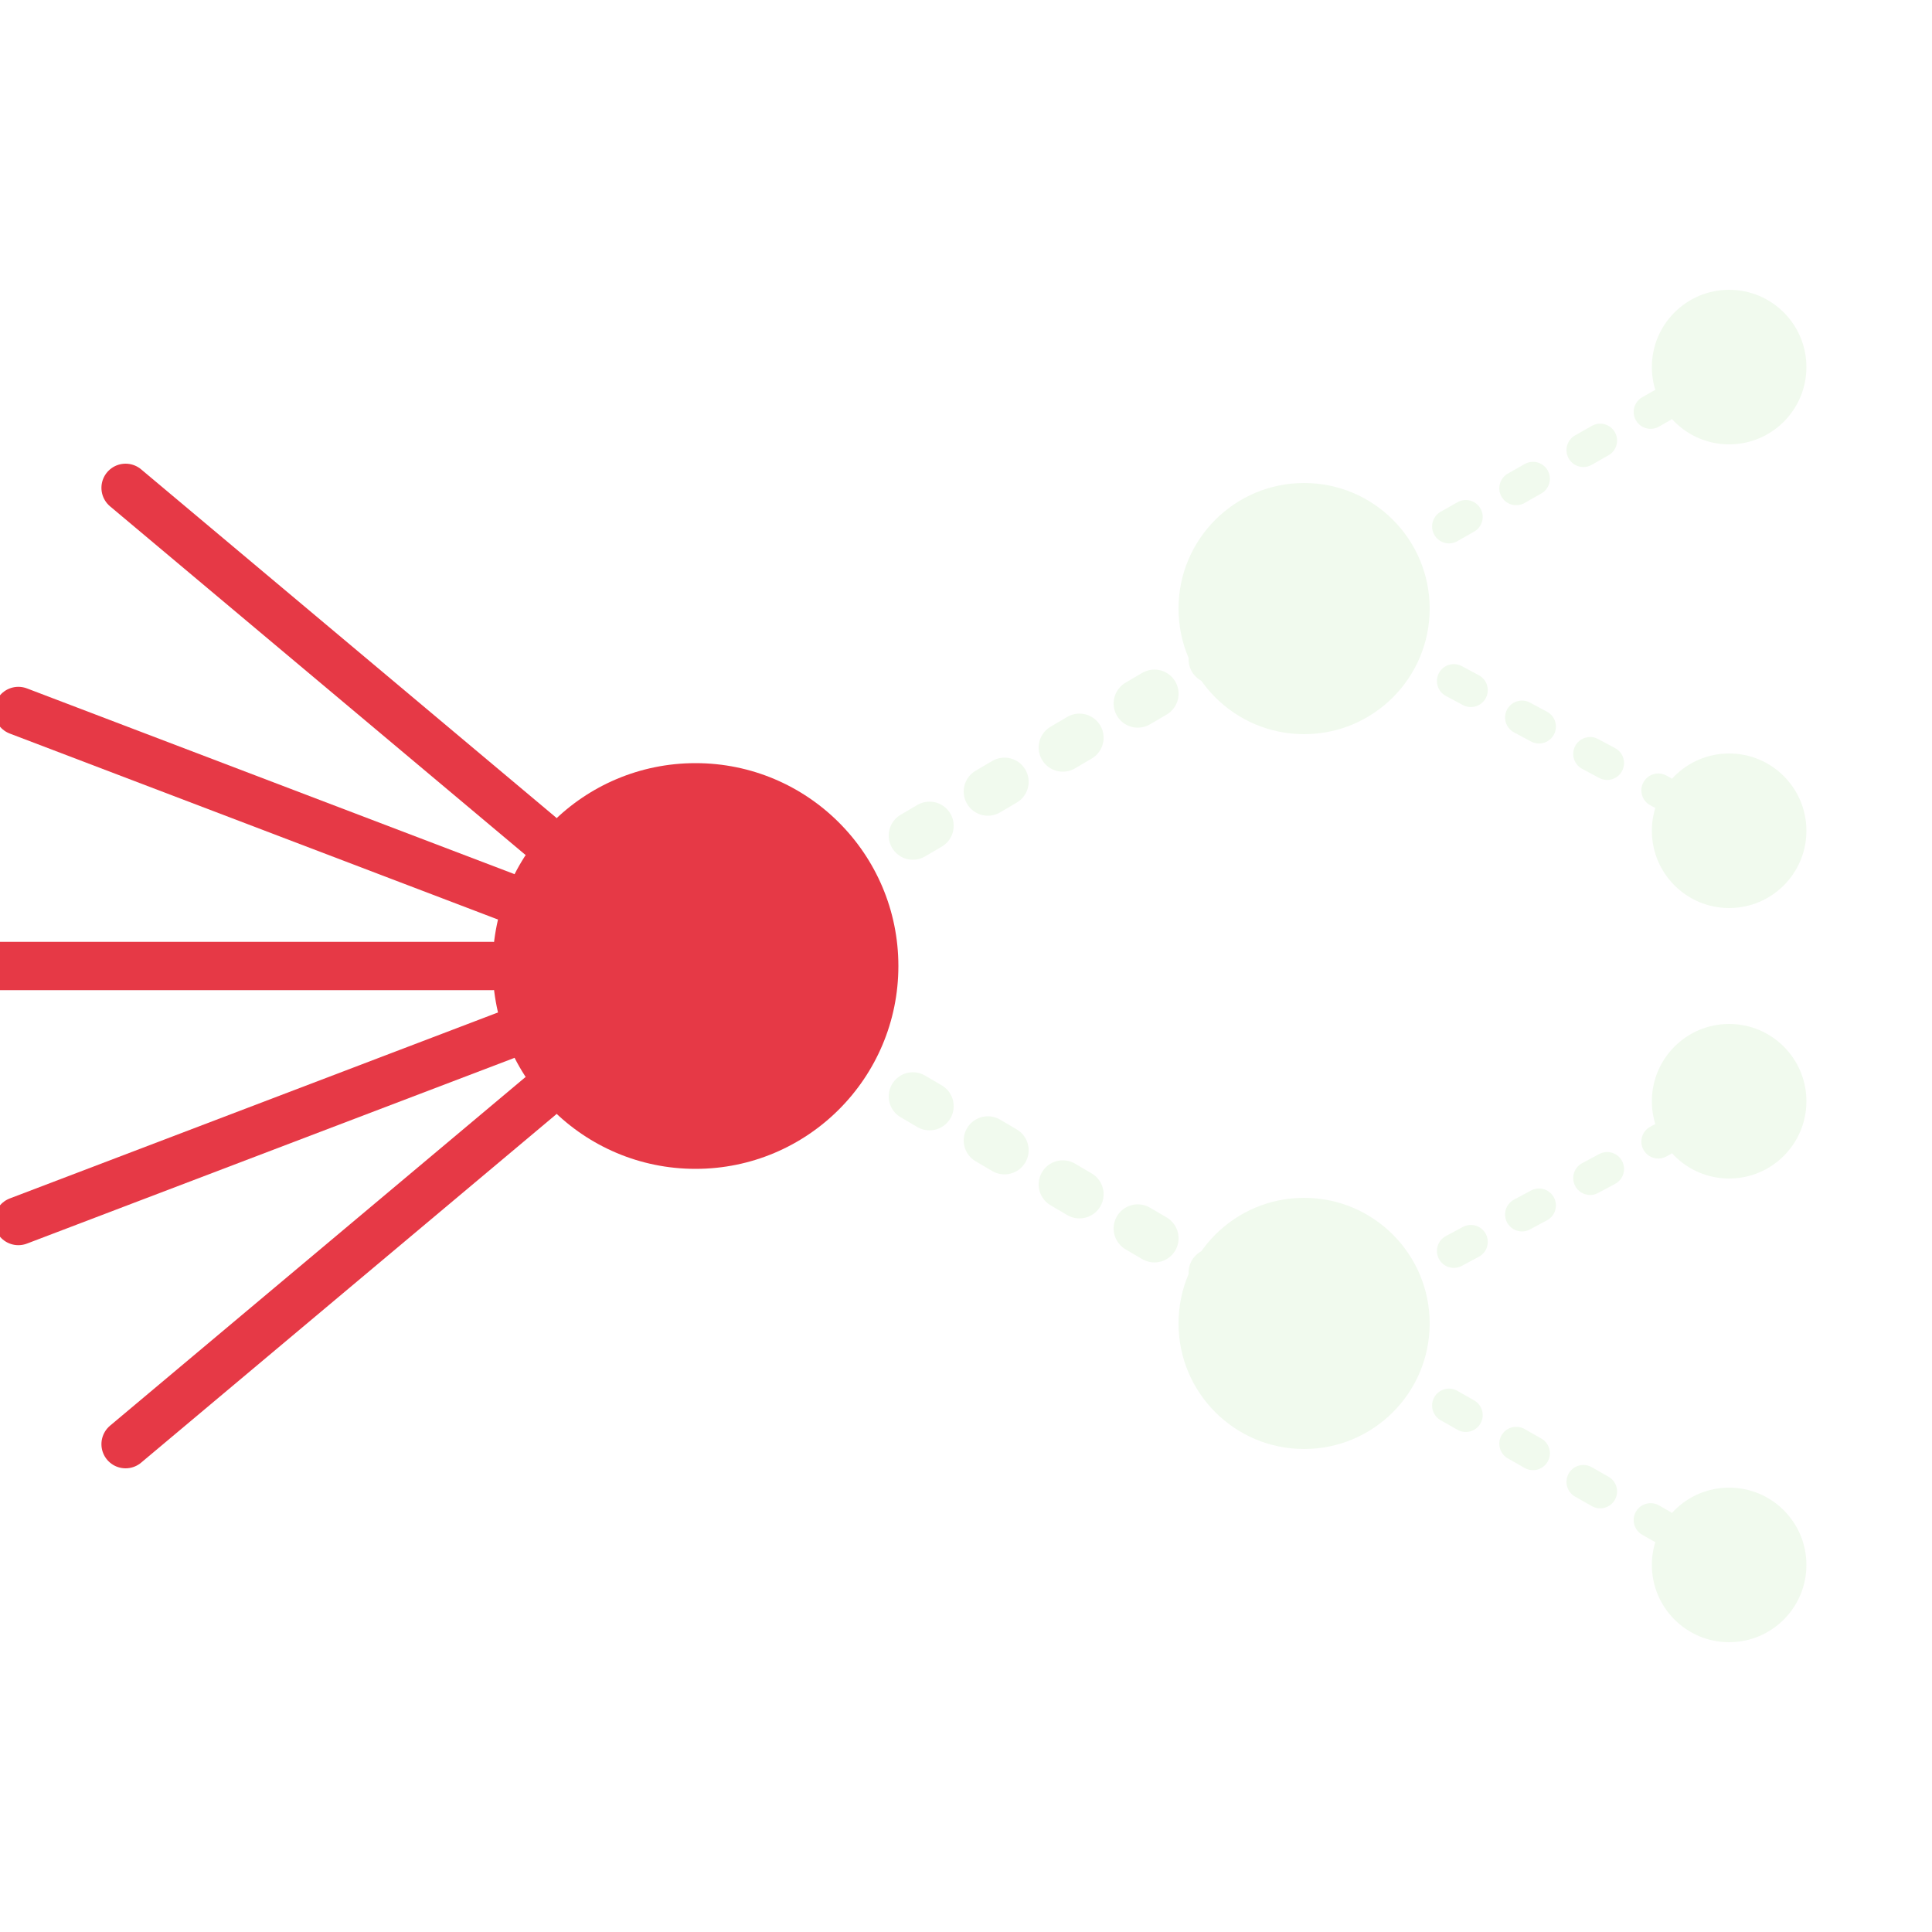
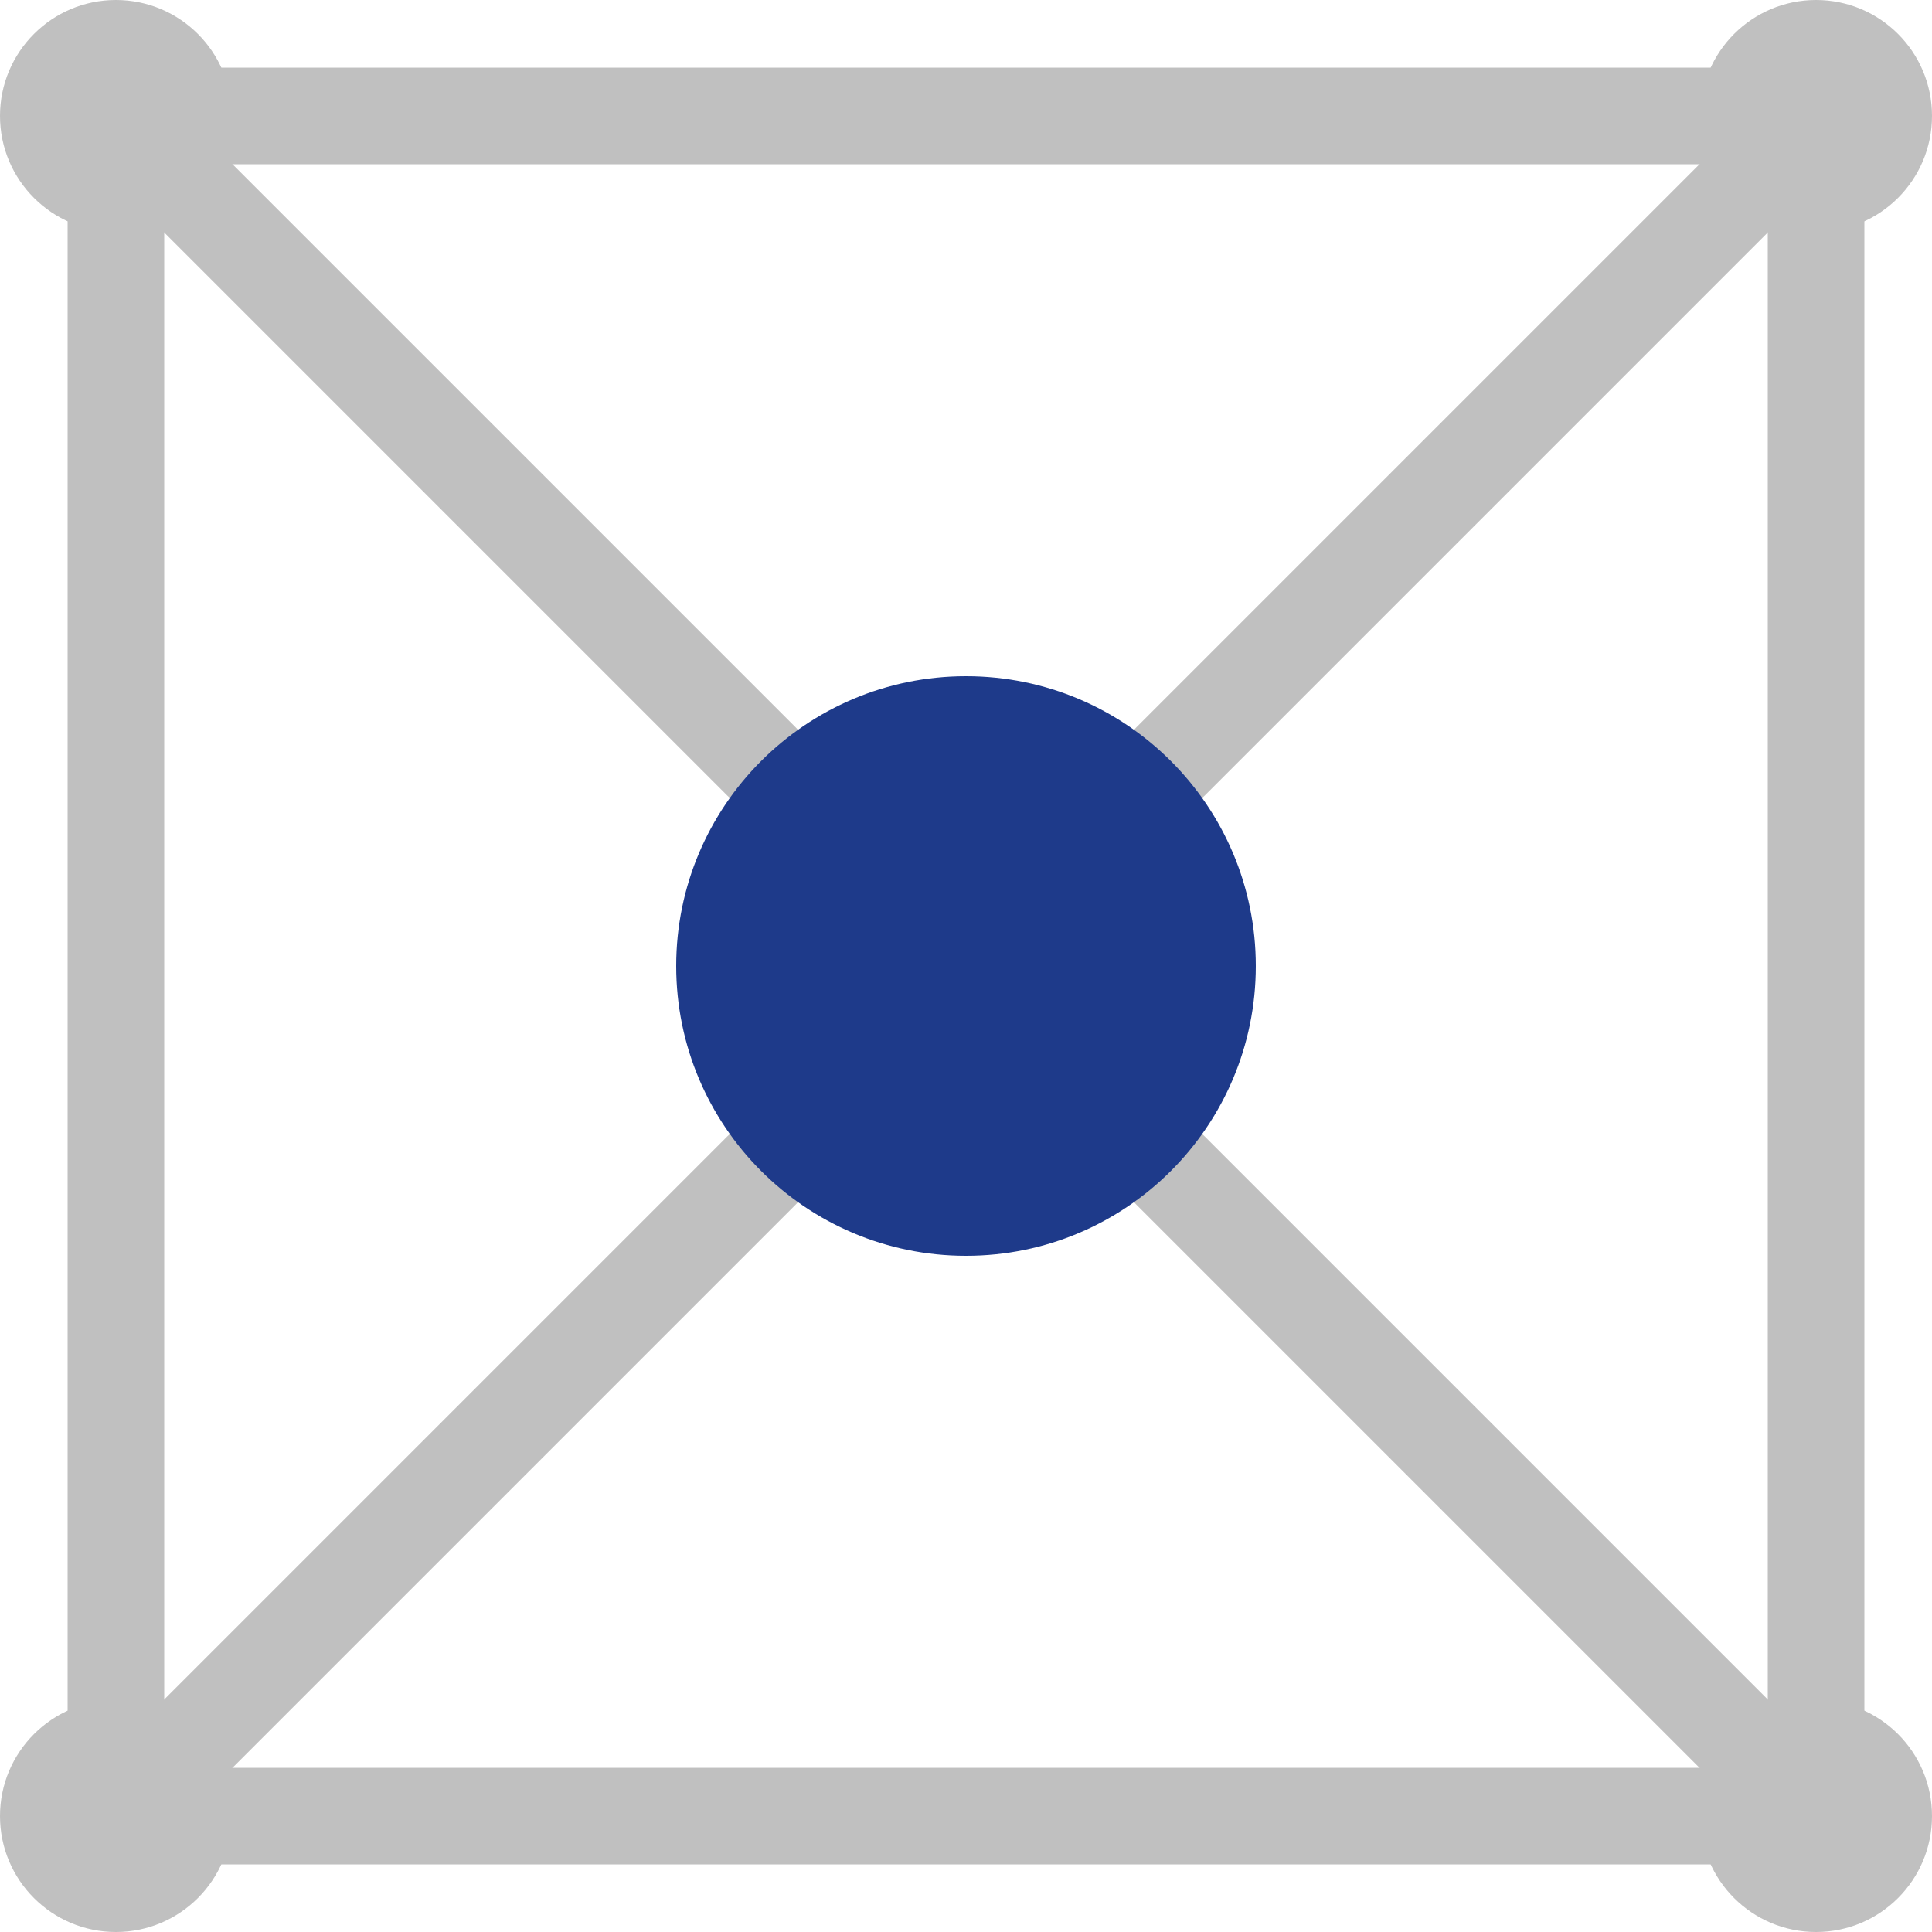
- <svg xmlns="http://www.w3.org/2000/svg" viewBox="0 0 200 200" width="200" height="200">
-   <g transform="translate(72, 100)">
-     <line x1="-16.1" y1="-13.5" x2="-59" y2="-49.5" stroke="#E63946" stroke-width="5" stroke-linecap="round" />
-     <line x1="-19.7" y1="-7.2" x2="-70.1" y2="-26.4" stroke="#E63946" stroke-width="5" stroke-linecap="round" />
-     <line x1="-21" y1="0" x2="-77" y2="0" stroke="#E63946" stroke-width="5" stroke-linecap="round" />
-     <line x1="-19.7" y1="7.2" x2="-70.1" y2="26.4" stroke="#E63946" stroke-width="5" stroke-linecap="round" />
-     <line x1="-16.1" y1="13.5" x2="-59" y2="49.5" stroke="#E63946" stroke-width="5" stroke-linecap="round" />
-     <circle cx="0" cy="0" r="21" fill="#E63946" />
-     <line x1="22.5" y1="-13.5" x2="54" y2="-32" stroke="#F1FAEE" stroke-width="5" stroke-linecap="round" stroke-dasharray="2 7" />
-     <line x1="22.5" y1="13.5" x2="54" y2="32" stroke="#F1FAEE" stroke-width="5" stroke-linecap="round" stroke-dasharray="2 7" />
-     <circle cx="63" cy="-37" r="13" fill="#F1FAEE" />
-     <circle cx="63" cy="37" r="13" fill="#F1FAEE" />
-     <line x1="78" y1="-45.5" x2="100" y2="-58" stroke="#F1FAEE" stroke-width="3.5" stroke-linecap="round" stroke-dasharray="2 6" />
-     <line x1="78.5" y1="-29.5" x2="100" y2="-18" stroke="#F1FAEE" stroke-width="3.5" stroke-linecap="round" stroke-dasharray="2 6" />
-     <line x1="78.5" y1="29.5" x2="100" y2="18" stroke="#F1FAEE" stroke-width="3.5" stroke-linecap="round" stroke-dasharray="2 6" />
-     <line x1="78" y1="45.5" x2="100" y2="58" stroke="#F1FAEE" stroke-width="3.5" stroke-linecap="round" stroke-dasharray="2 6" />
-     <circle cx="107" cy="-62" r="8" fill="#F1FAEE" />
-     <circle cx="107" cy="-14" r="8" fill="#F1FAEE" />
-     <circle cx="107" cy="14" r="8" fill="#F1FAEE" />
-     <circle cx="107" cy="62" r="8" fill="#F1FAEE" />
-   </g>
+ <svg xmlns="http://www.w3.org/2000/svg" viewBox="0 0 100 100" width="200" height="200">
+   <line x1="39.4" y1="39.4" x2="6" y2="6" stroke="#C0C0C0" stroke-width="5" stroke-linecap="round" />
+   <line x1="60.6" y1="39.4" x2="94" y2="6" stroke="#C0C0C0" stroke-width="5" stroke-linecap="round" />
+   <line x1="60.6" y1="60.6" x2="94" y2="94" stroke="#C0C0C0" stroke-width="5" stroke-linecap="round" />
+   <line x1="39.4" y1="60.6" x2="6" y2="94" stroke="#C0C0C0" stroke-width="5" stroke-linecap="round" />
+   <line x1="6" y1="6" x2="94" y2="6" stroke="#C0C0C0" stroke-width="5" stroke-linecap="round" />
+   <line x1="94" y1="6" x2="94" y2="94" stroke="#C0C0C0" stroke-width="5" stroke-linecap="round" />
+   <line x1="94" y1="94" x2="6" y2="94" stroke="#C0C0C0" stroke-width="5" stroke-linecap="round" />
+   <line x1="6" y1="94" x2="6" y2="6" stroke="#C0C0C0" stroke-width="5" stroke-linecap="round" />
+   <circle cx="50" cy="50" r="15" fill="#1E3A8A" />
+   <circle cx="6" cy="6" r="6" fill="#C0C0C0" />
+   <circle cx="94" cy="6" r="6" fill="#C0C0C0" />
+   <circle cx="94" cy="94" r="6" fill="#C0C0C0" />
+   <circle cx="6" cy="94" r="6" fill="#C0C0C0" />
</svg>
